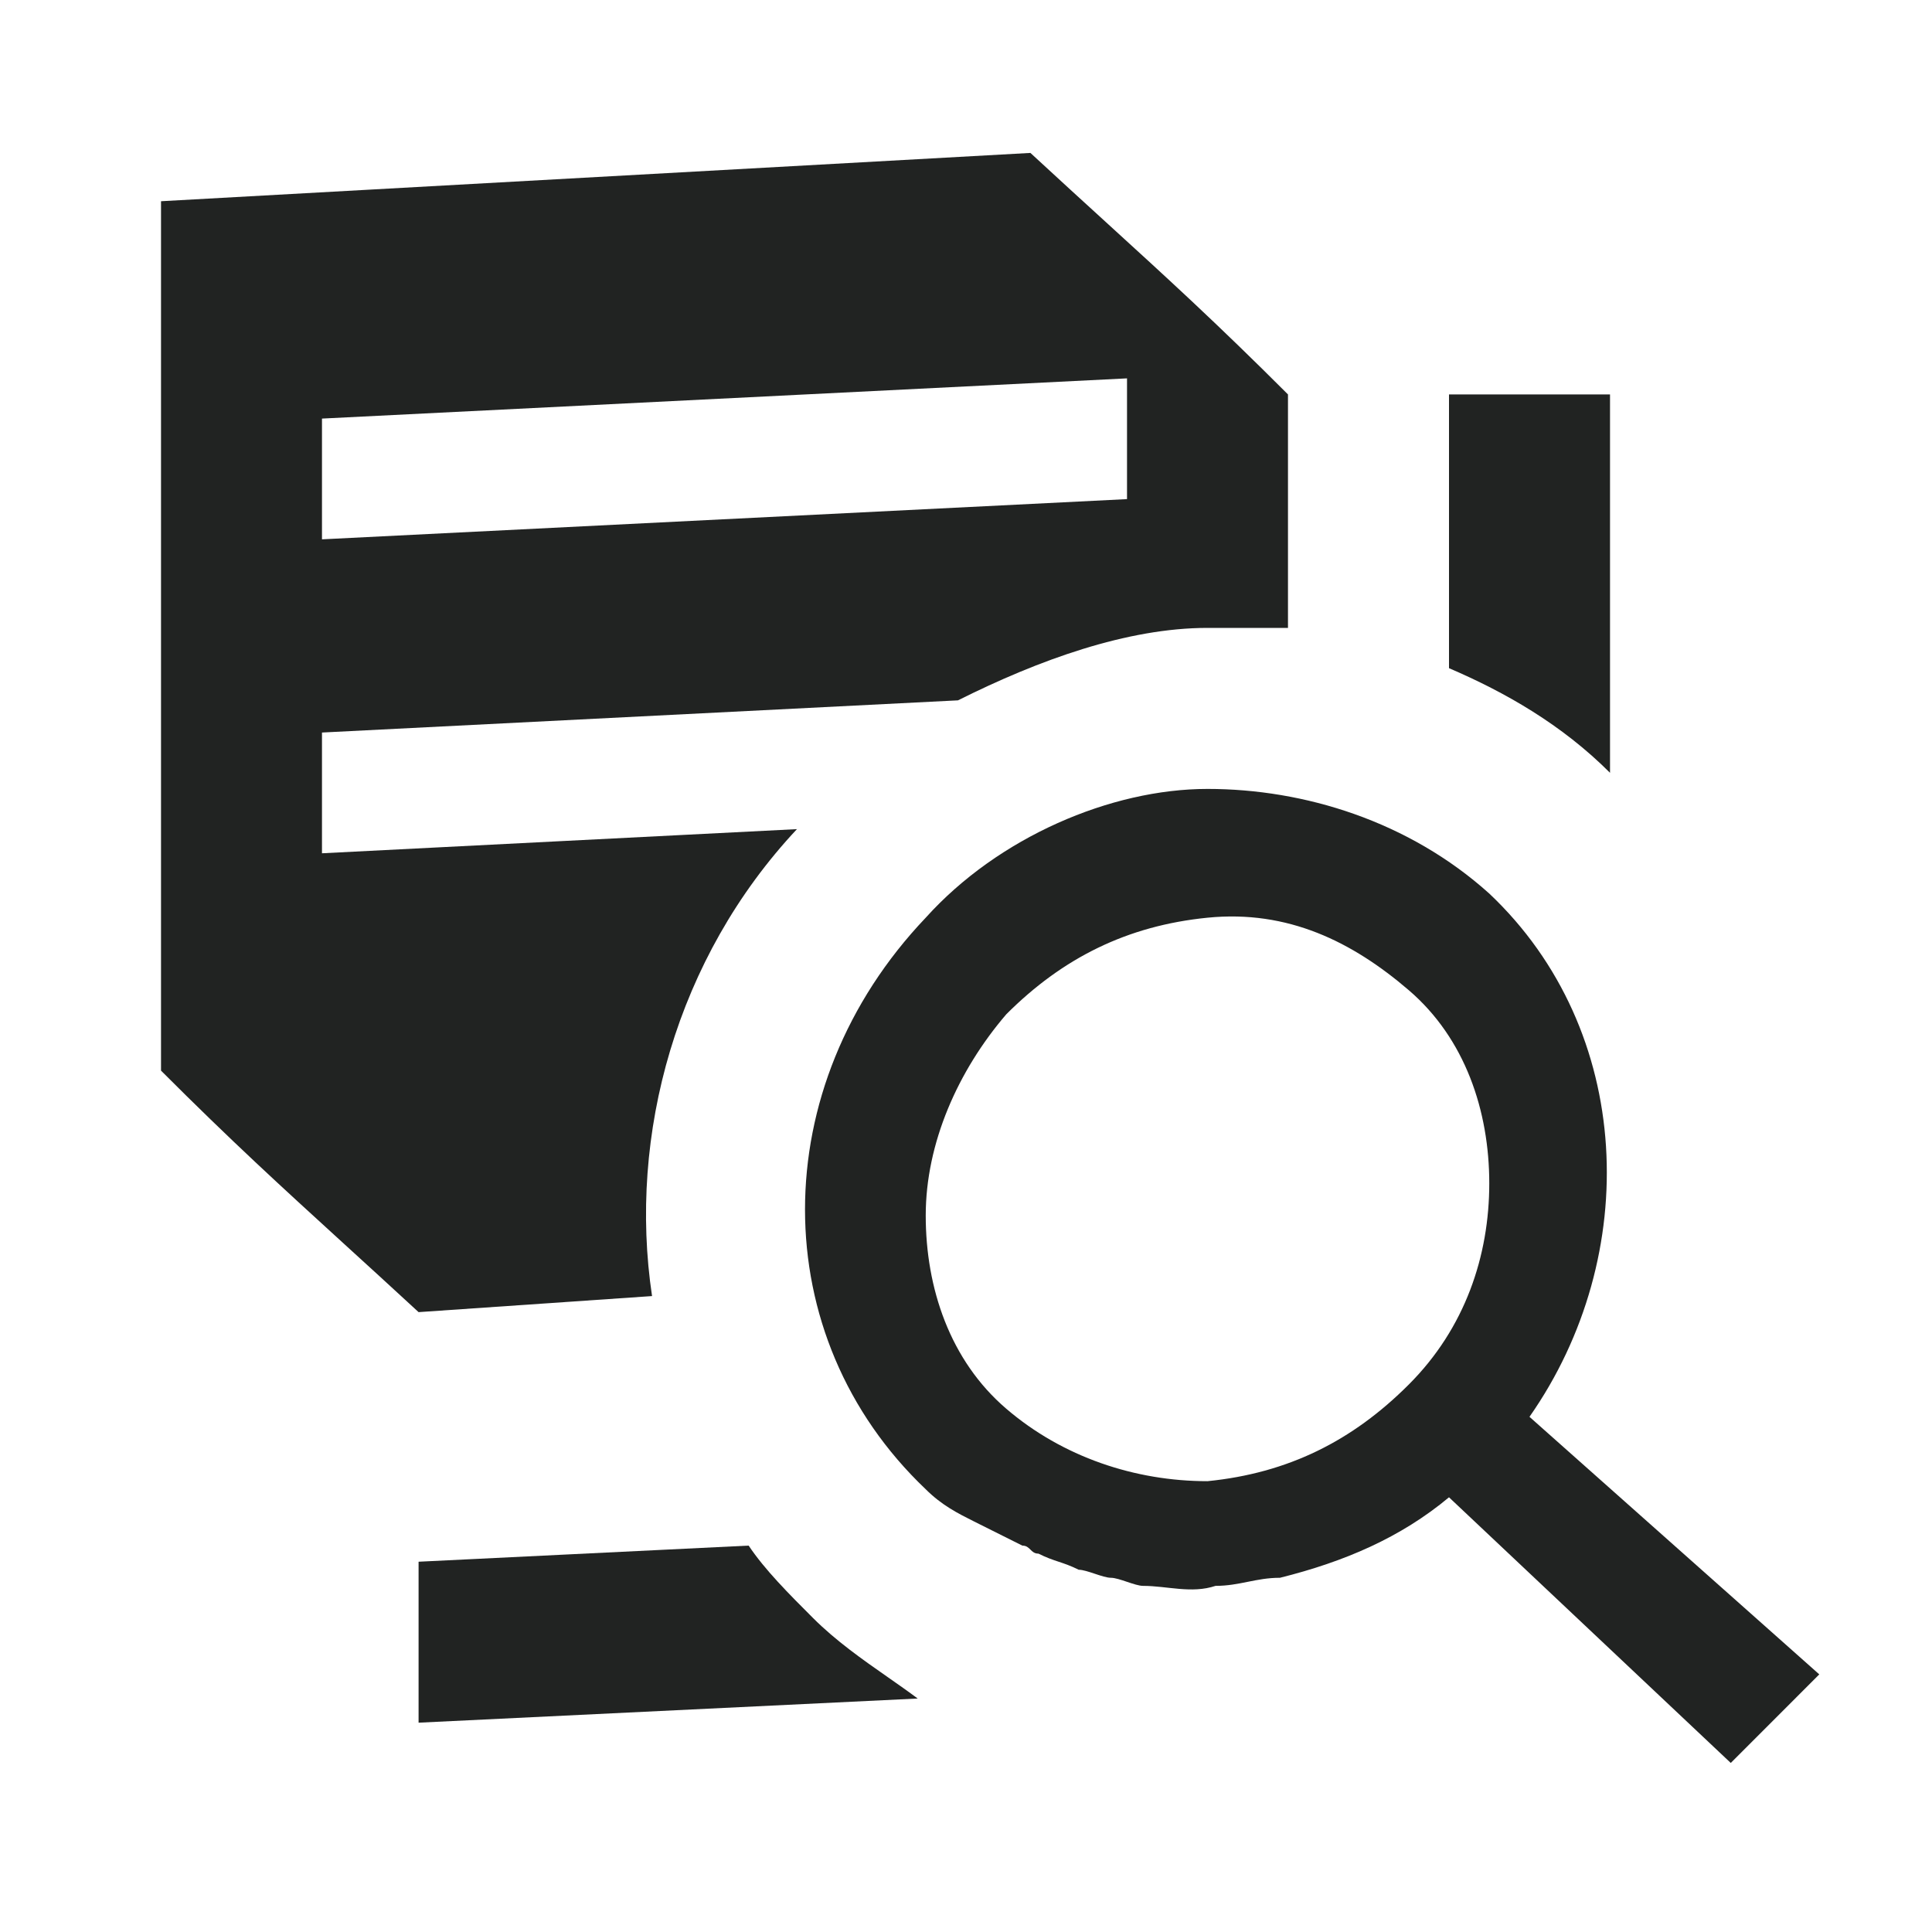
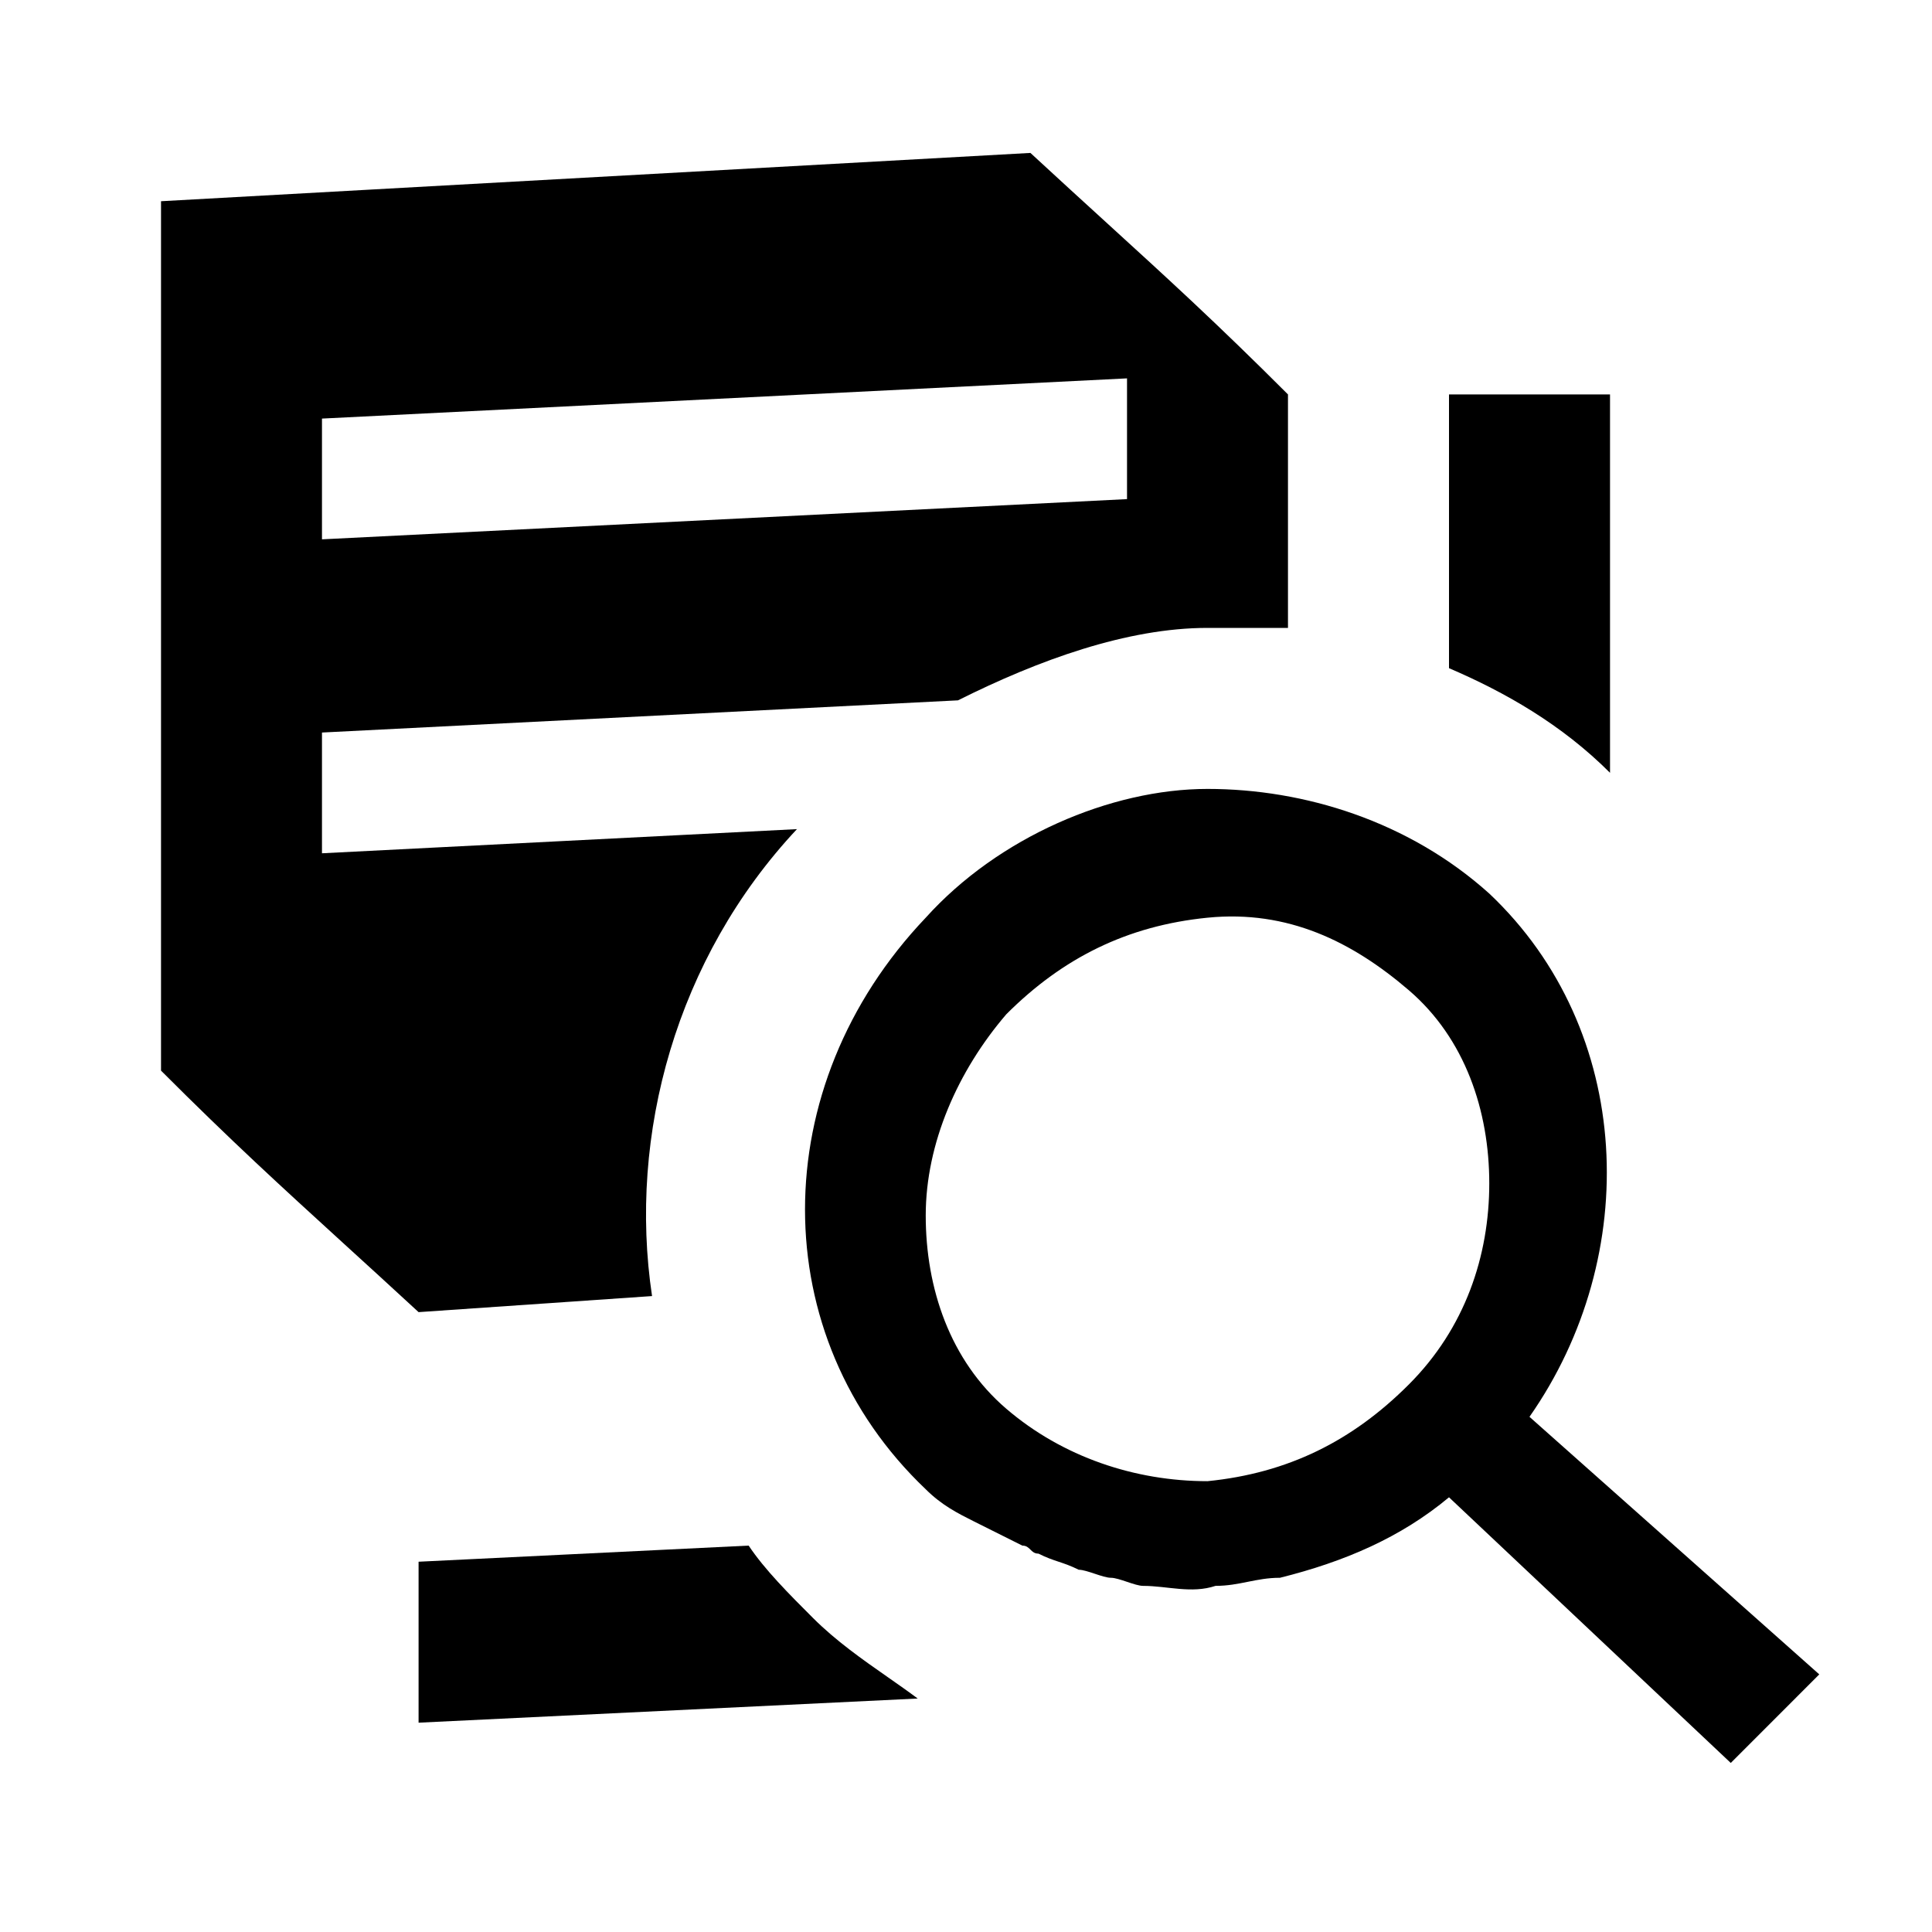
<svg xmlns="http://www.w3.org/2000/svg" width="32" height="32" viewBox="0 0 32 32" fill="none">
-   <path d="M25.333 23.467C27.2 20.8 27.067 17.067 24.667 14.8C23.333 13.6 21.6 13.067 20 13.067C18.4 13.067 16.533 13.867 15.333 15.2C12.667 18 12.667 22.133 15.333 24.667C15.6 24.933 15.867 25.067 16.133 25.2C16.4 25.333 16.667 25.467 16.933 25.6C17.067 25.6 17.067 25.733 17.2 25.733C17.467 25.867 17.6 25.867 17.867 26C18 26 18.267 26.133 18.4 26.133C18.533 26.133 18.8 26.267 18.933 26.267C19.333 26.267 19.733 26.4 20.133 26.267C20.533 26.267 20.8 26.133 21.2 26.133C22.267 25.867 23.2 25.467 24 24.8L28.667 29.2L30.133 27.733L25.333 23.467ZM23.333 22.933C22.4 23.867 21.333 24.4 20 24.533C18.8 24.533 17.6 24.133 16.667 23.333C15.733 22.533 15.333 21.333 15.333 20.133C15.333 18.933 15.867 17.733 16.667 16.8C17.6 15.867 18.667 15.333 20 15.2C21.333 15.067 22.4 15.6 23.333 16.4C24.267 17.2 24.667 18.4 24.667 19.6C24.667 20.8 24.267 22 23.333 22.933Z" fill="#212322" />
-   <path fill-rule="evenodd" clip-rule="evenodd" d="M2.667 3.333V17.733C3.838 18.905 4.652 19.647 5.684 20.589C6.062 20.933 6.469 21.305 6.933 21.733L10.8 21.467C10.4 18.8 11.2 15.867 13.2 13.733L5.333 14.133V12.133L15.867 11.6C17.2 10.933 18.667 10.4 20 10.4H21.333V6.533C20.162 5.362 19.348 4.619 18.316 3.678C17.938 3.333 17.531 2.962 17.067 2.533L2.667 3.333ZM18.667 8.267L5.333 8.933V6.933L18.667 6.267V8.267Z" fill="#212322" />
-   <path d="M13.467 26.8C13.067 26.4 12.667 26 12.4 25.6L6.933 25.867V28.533L15.2 28.133C15.045 28.017 14.878 27.9 14.706 27.78C14.289 27.489 13.845 27.178 13.467 26.8Z" fill="#212322" />
-   <path d="M24 11.067V6.533H26.667V12.8C25.867 12 24.933 11.467 24 11.067Z" fill="#212322" />
+   <path d="M25.333 23.467C27.2 20.8 27.067 17.067 24.667 14.8C23.333 13.6 21.6 13.067 20 13.067C18.4 13.067 16.533 13.867 15.333 15.2C12.667 18 12.667 22.133 15.333 24.667C15.6 24.933 15.867 25.067 16.133 25.2C16.4 25.333 16.667 25.467 16.933 25.6C17.067 25.6 17.067 25.733 17.2 25.733C17.467 25.867 17.6 25.867 17.867 26C18 26 18.267 26.133 18.4 26.133C18.533 26.133 18.8 26.267 18.933 26.267C19.333 26.267 19.733 26.4 20.133 26.267C20.533 26.267 20.8 26.133 21.2 26.133C22.267 25.867 23.2 25.467 24 24.8L28.667 29.2L30.133 27.733L25.333 23.467ZM23.333 22.933C22.4 23.867 21.333 24.4 20 24.533C18.8 24.533 17.6 24.133 16.667 23.333C15.733 22.533 15.333 21.333 15.333 20.133C15.333 18.933 15.867 17.733 16.667 16.8C17.6 15.867 18.667 15.333 20 15.2C21.333 15.067 22.4 15.6 23.333 16.4C24.267 17.2 24.667 18.4 24.667 19.6C24.667 20.8 24.267 22 23.333 22.933Z" fill="currentColor" />
+   <path fill-rule="evenodd" clip-rule="evenodd" d="M2.667 3.333V17.733C3.838 18.905 4.652 19.647 5.684 20.589C6.062 20.933 6.469 21.305 6.933 21.733L10.8 21.467C10.4 18.8 11.2 15.867 13.2 13.733L5.333 14.133V12.133L15.867 11.6C17.2 10.933 18.667 10.4 20 10.4H21.333V6.533C20.162 5.362 19.348 4.619 18.316 3.678C17.938 3.333 17.531 2.962 17.067 2.533L2.667 3.333ZM18.667 8.267L5.333 8.933V6.933L18.667 6.267V8.267Z" fill="currentColor" />
+   <path d="M13.467 26.8C13.067 26.4 12.667 26 12.4 25.6L6.933 25.867V28.533L15.2 28.133C15.045 28.017 14.878 27.9 14.706 27.78C14.289 27.489 13.845 27.178 13.467 26.8Z" fill="currentColor" />
+   <path d="M24 11.067V6.533H26.667V12.8C25.867 12 24.933 11.467 24 11.067Z" fill="currentColor" />
</svg>
